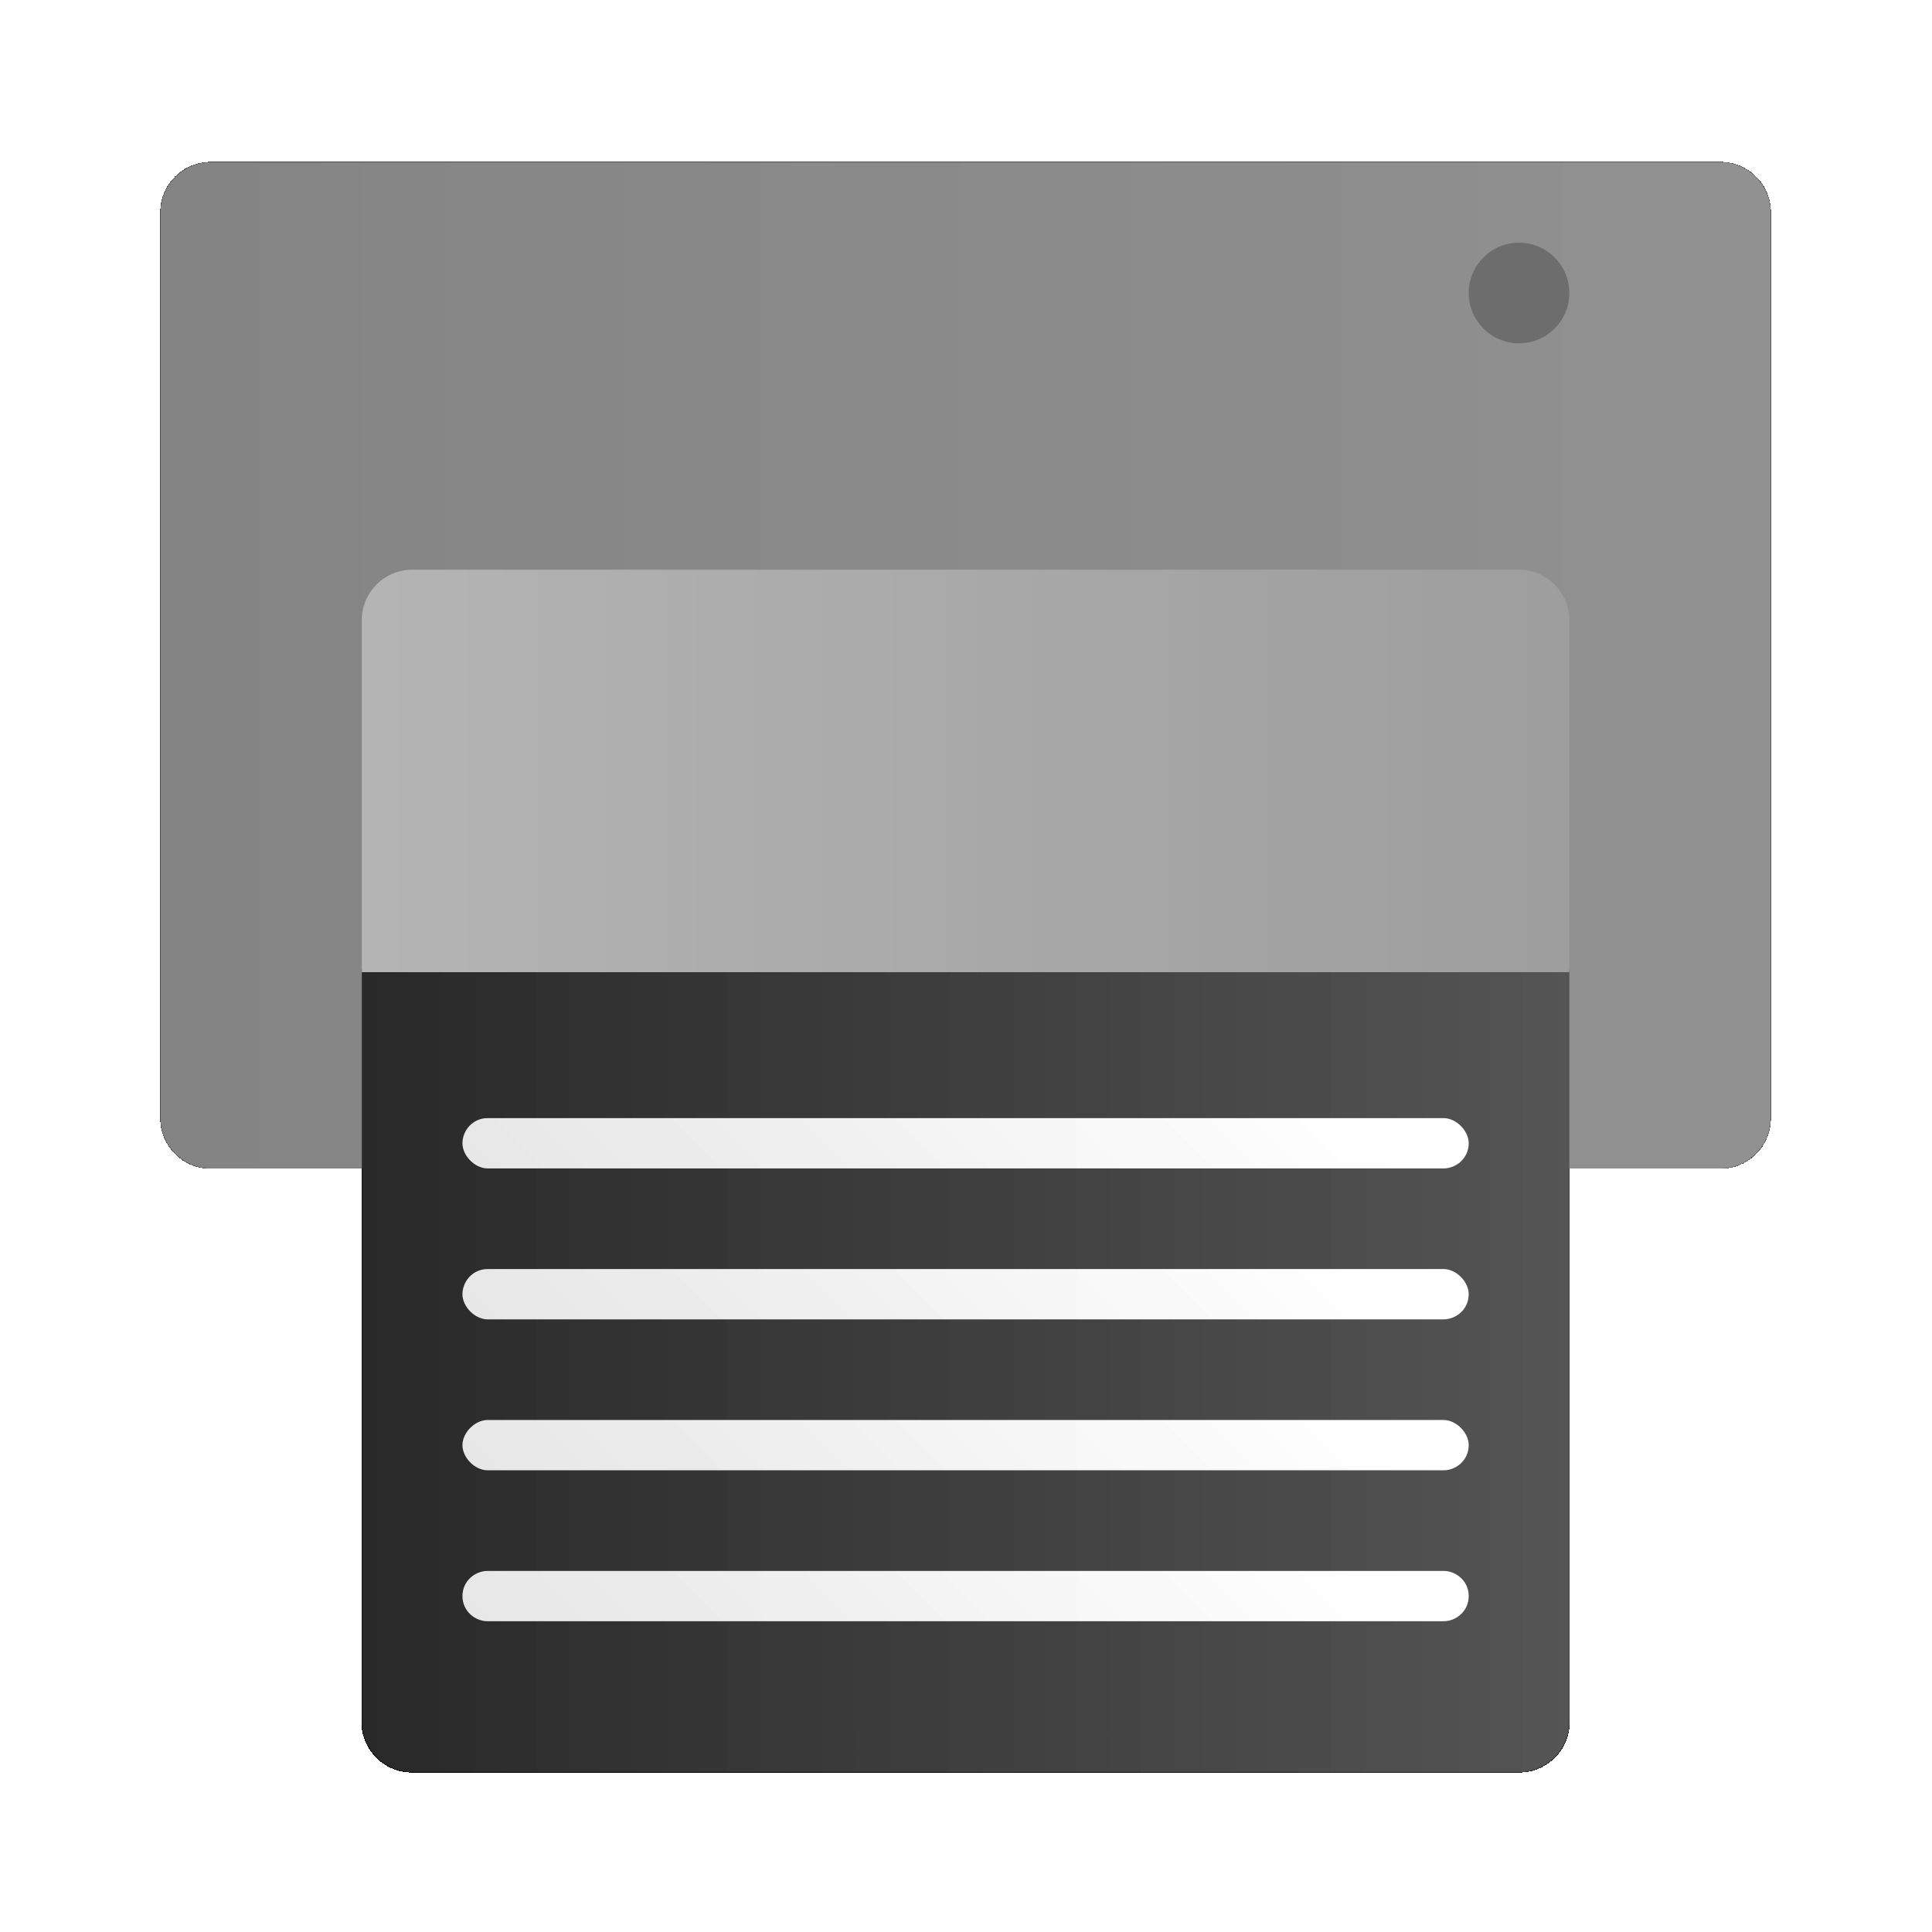
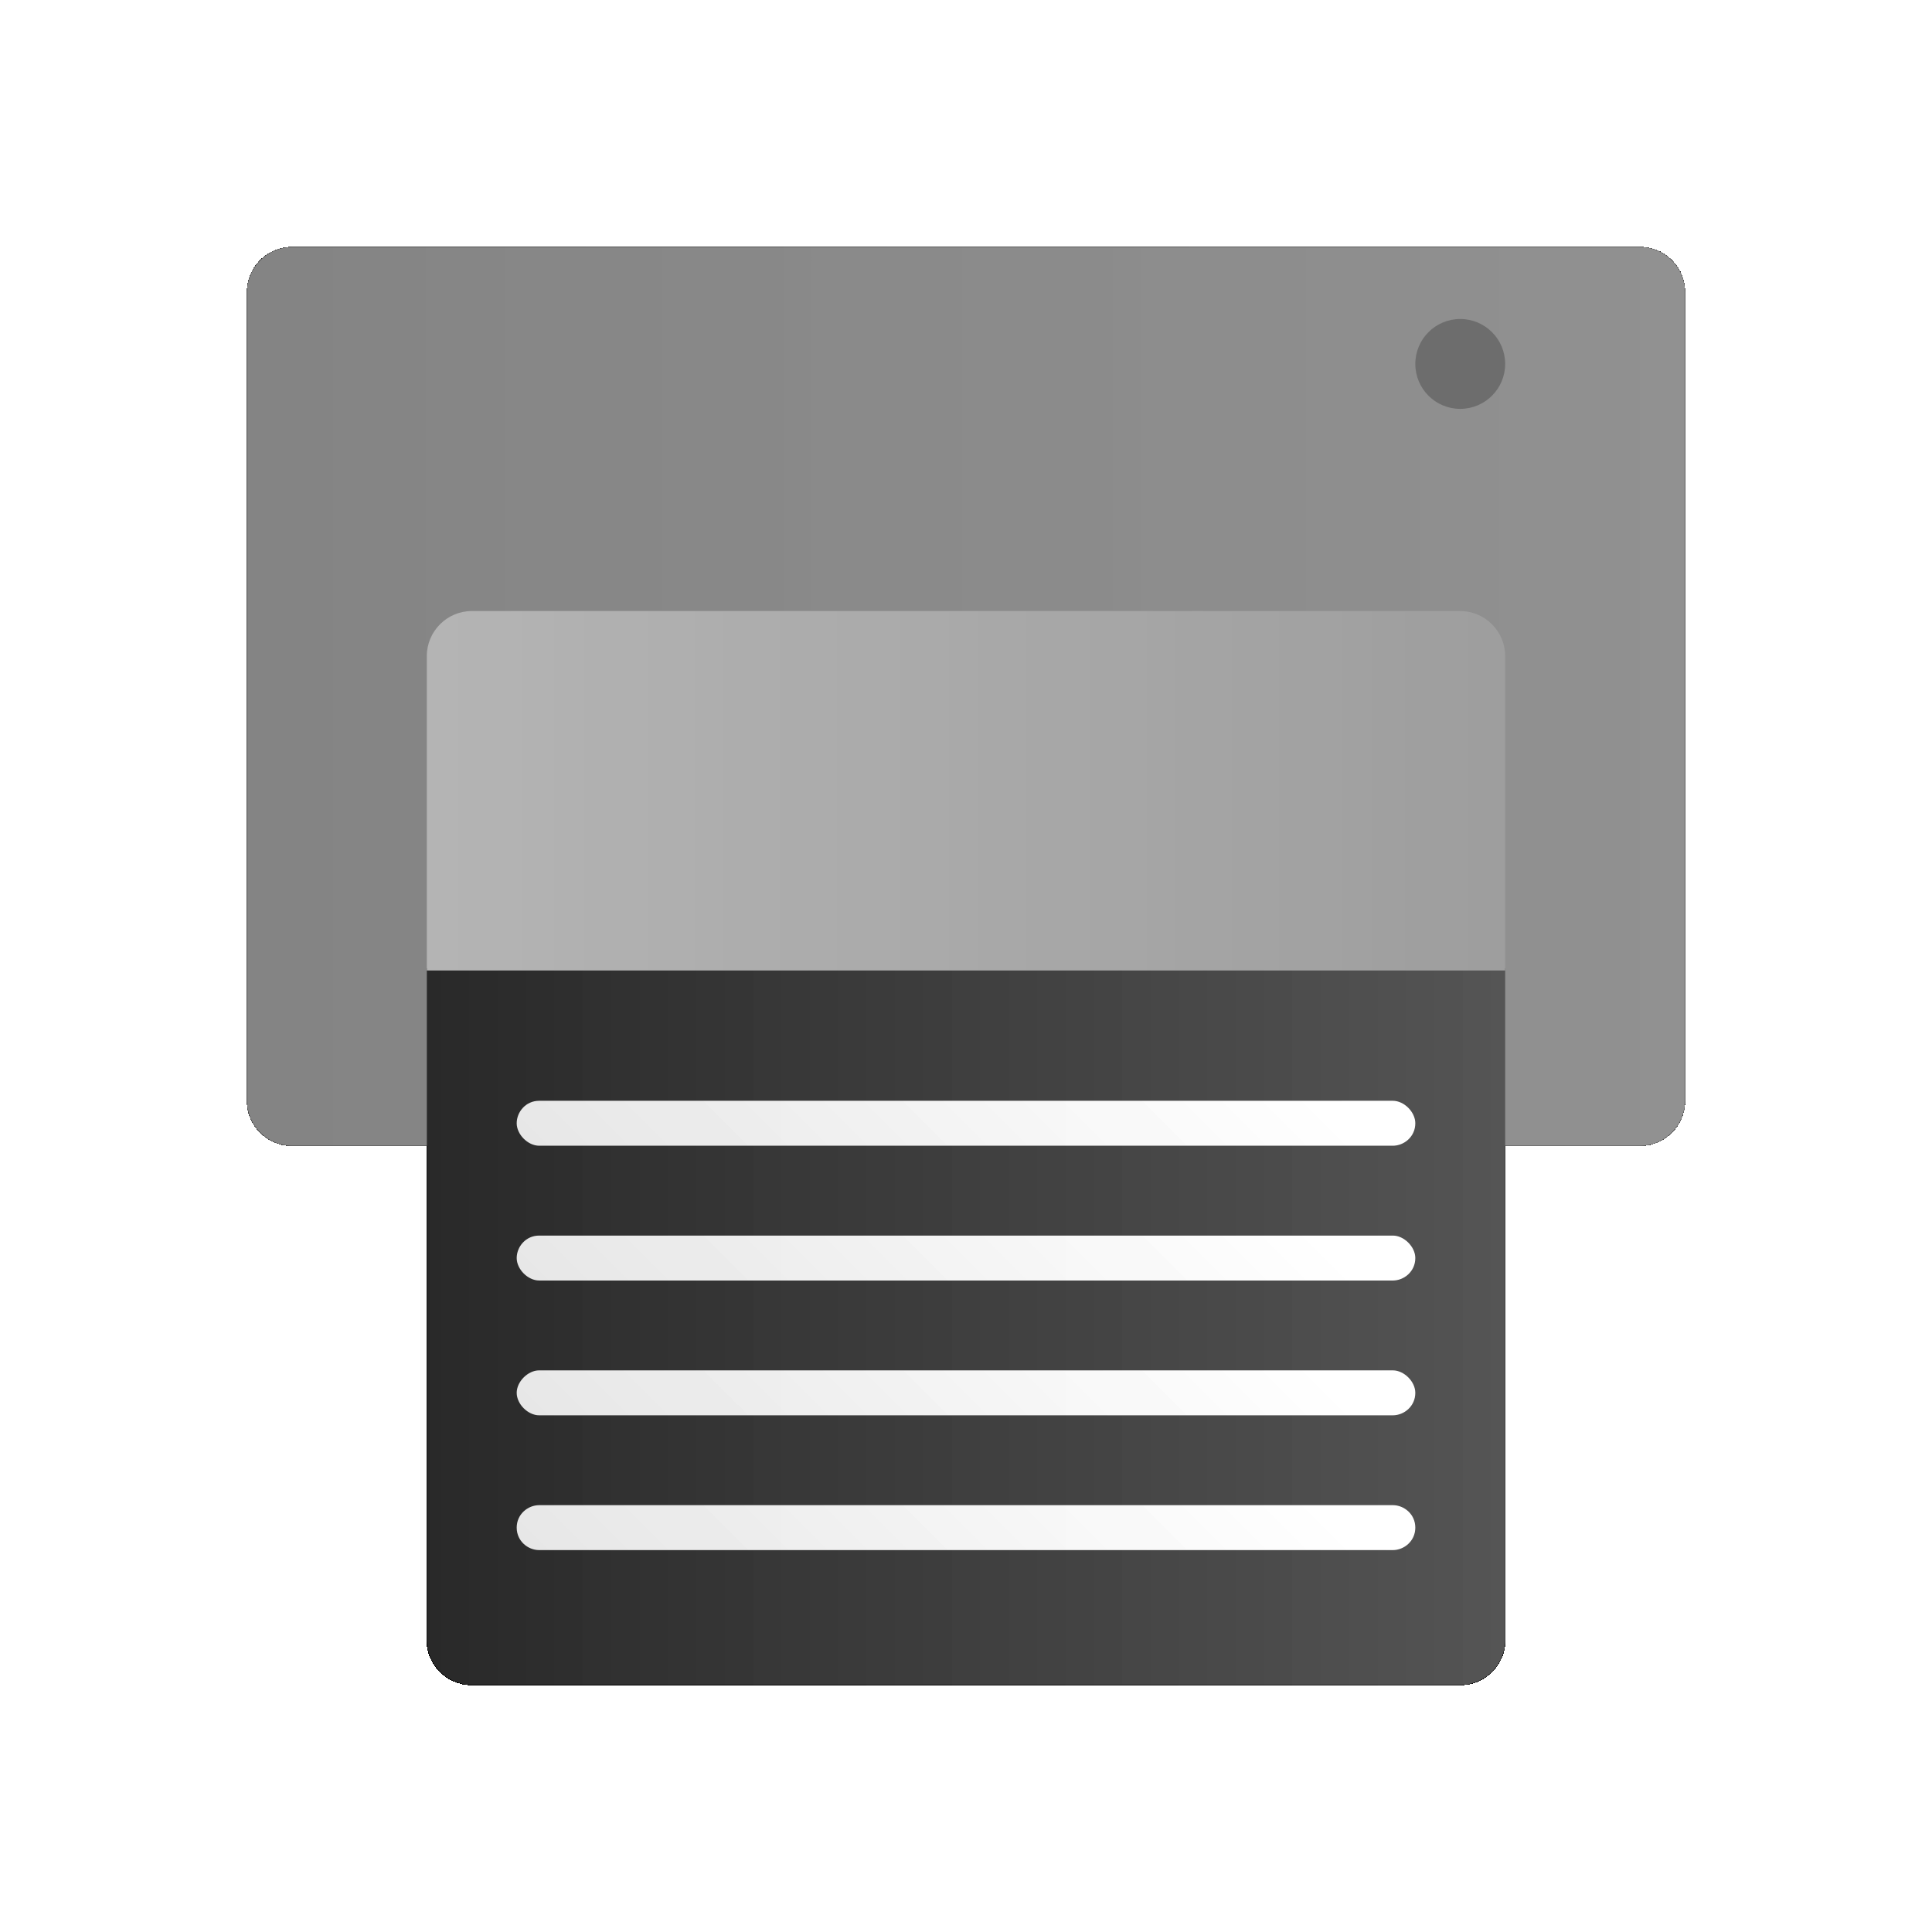
- <svg xmlns="http://www.w3.org/2000/svg" version="1.1" x="0px" y="0px" viewBox="0 0 333 333" xml:space="preserve" id="svg82" width="333" height="333">
+ <svg xmlns="http://www.w3.org/2000/svg" version="1.1" x="0px" y="0px" viewBox="0 0 344 344" style="enable-background:new 0 0 344 344;" xml:space="preserve" id="svg82">
  <defs id="defs86">
-     <filter style="color-interpolation-filters:sRGB" id="filter1011">
+     <filter style="color-interpolation-filters:sRGB;" id="filter1011">
      <feColorMatrix values="0 0 0 0 0 0 0 0 0 0 0 0 0 0 0 0.26 0.21 0.69 -0.26 0 " id="feColorMatrix1009" />
    </filter>
  </defs>
  <style type="text/css" id="style2">
	.st0{fill:url(#SVGID_1_);}
	.st1{display:none;}
	.st2{display:inline;fill:url(#SVGID_2_);}
	.st3{fill:url(#SVGID_3_);}
	.st4{fill:url(#SVGID_4_);}
	.st5{fill:url(#SVGID_5_);}
	.st6{fill:#4EE6D0;}
	.st7{opacity:0.9;fill:url(#SVGID_6_);}
	.st8{opacity:0.9;fill:url(#SVGID_7_);}
	.st9{opacity:0.9;fill:url(#SVGID_8_);}
	.st10{opacity:0.9;fill:url(#SVGID_9_);}
	.st11{fill:url(#SVGID_10_);}
</style>
-   <g id="Слой_3" class="st1" style="display:none" transform="translate(0,247)">
-     <linearGradient id="SVGID_2_" gradientUnits="userSpaceOnUse" x1="75" y1="43" x2="11" y2="43">
-       <stop offset="0" style="stop-color:#CCCCCC" id="stop12" />
-       <stop offset="1" style="stop-color:#F2F2F2" id="stop14" />
-     </linearGradient>
-     <rect x="11" y="11" class="st2" width="64" height="64" id="rect17" style="display:inline;fill:url(#SVGID_2_)" />
-   </g>
-   <g id="Слой_2" style="filter:url(#filter1011)" transform="matrix(4.335937,0,0,4.335937,-20.01922,-19.74256)">
-     <g id="Layer_1">
-       <linearGradient id="SVGID_3_" gradientUnits="userSpaceOnUse" x1="11" y1="31" x2="75" y2="31">
-         <stop offset="0" style="stop-color:#3FD1BB" id="stop20" />
-         <stop offset="0.995" style="stop-color:#2CB8B7" id="stop22" />
+   <g transform="scale(4)">
+     <g id="Слой_3" class="st1">
+       <linearGradient id="SVGID_2_" gradientUnits="userSpaceOnUse" x1="75" y1="43" x2="11" y2="43">
+         <stop offset="0" style="stop-color:#CCCCCC" id="stop12" />
+         <stop offset="1" style="stop-color:#F2F2F2" id="stop14" />
      </linearGradient>
-       <path class="st3" d="M 73,51 H 13 c -1.1,0 -2,-0.9 -2,-2 V 13 c 0,-1.1 0.9,-2 2,-2 h 60 c 1.1,0 2,0.9 2,2 v 36 c 0,1.1 -0.9,2 -2,2 z" id="path25" style="fill:url(#SVGID_3_)" />
-       <linearGradient id="SVGID_4_" gradientUnits="userSpaceOnUse" x1="67" y1="59.035" x2="19" y2="59.035">
-         <stop offset="0" style="stop-color:#CCCCCC" id="stop27" />
-         <stop offset="1" style="stop-color:#F2F2F2" id="stop29" />
+       <rect x="11" y="11" class="st2" width="64" height="64" id="rect17" />
+     </g>
+     <g id="Слой_2" style="filter:url(#filter1011)">
+       <g id="Layer_1">
+         <linearGradient id="SVGID_3_" gradientUnits="userSpaceOnUse" x1="11" y1="31" x2="75" y2="31">
+           <stop offset="0" style="stop-color:#3FD1BB" id="stop20" />
+           <stop offset="0.995" style="stop-color:#2CB8B7" id="stop22" />
+         </linearGradient>
+         <path class="st3" d="M73,51H13c-1.1,0-2-0.9-2-2V13c0-1.1,0.9-2,2-2h60c1.1,0,2,0.9,2,2v36C75,50.1,74.1,51,73,51z" id="path25" />
+         <linearGradient id="SVGID_4_" gradientUnits="userSpaceOnUse" x1="67" y1="59.035" x2="19" y2="59.035">
+           <stop offset="0" style="stop-color:#CCCCCC" id="stop27" />
+           <stop offset="1" style="stop-color:#F2F2F2" id="stop29" />
+         </linearGradient>
+         <path class="st4" d="M65,75H21c-1.1,0-2-0.9-2-2V43.1h48V73C67,74.1,66.1,75,65,75z" id="path32" />
+         <linearGradient id="SVGID_5_" gradientUnits="userSpaceOnUse" x1="67" y1="66.777" x2="19" y2="66.777" gradientTransform="matrix(-1 0 0 -1 86 102)">
+           <stop offset="0" style="stop-color:#2E9C8C" id="stop34" />
+           <stop offset="0.995" style="stop-color:#549E9D" id="stop36" />
+         </linearGradient>
+         <path class="st5" d="M21,27.2h44c1.1,0,2,0.9,2,2v14H19v-14C19,28.1,19.9,27.2,21,27.2z" id="path39" />
+         <circle class="st6" cx="65" cy="16.2" r="2" id="circle41" />
+       </g>
+       <g id="Слой_5">
+         <linearGradient id="SVGID_6_" gradientUnits="userSpaceOnUse" x1="32.794" y1="60.242" x2="53.206" y2="39.829">
+           <stop offset="0" style="stop-color:#3D3D3D" id="stop44" />
+           <stop offset="1" style="stop-color:#262626" id="stop46" />
+         </linearGradient>
+         <path class="st7" d="M62,51H24c-0.5,0-1-0.5-1-1l0,0c0-0.5,0.4-1,1-1h38c0.5,0,1,0.5,1,1l0,0C63,50.6,62.5,51,62,51z" id="path49" />
+         <linearGradient id="SVGID_7_" gradientUnits="userSpaceOnUse" x1="32.794" y1="66.242" x2="53.206" y2="45.829">
+           <stop offset="0" style="stop-color:#3D3D3D" id="stop51" />
+           <stop offset="1" style="stop-color:#262626" id="stop53" />
+         </linearGradient>
+         <path class="st8" d="M62,57H24c-0.5,0-1-0.5-1-1l0,0c0-0.5,0.4-1,1-1h38c0.5,0,1,0.5,1,1l0,0C63,56.6,62.5,57,62,57z" id="path56" />
+         <linearGradient id="SVGID_8_" gradientUnits="userSpaceOnUse" x1="32.794" y1="72.242" x2="53.206" y2="51.829">
+           <stop offset="0" style="stop-color:#3D3D3D" id="stop58" />
+           <stop offset="1" style="stop-color:#262626" id="stop60" />
+         </linearGradient>
+         <path class="st9" d="M62,63H24c-0.5,0-1-0.5-1-1l0,0c0-0.5,0.5-1,1-1h38c0.5,0,1,0.5,1,1l0,0C63,62.6,62.5,63,62,63z" id="path63" />
+         <linearGradient id="SVGID_9_" gradientUnits="userSpaceOnUse" x1="32.794" y1="78.242" x2="53.206" y2="57.829">
+           <stop offset="0" style="stop-color:#3D3D3D" id="stop65" />
+           <stop offset="1" style="stop-color:#262626" id="stop67" />
+         </linearGradient>
+         <path class="st10" d="M62,69H24c-0.5,0-1-0.4-1-1l0,0c0-0.6,0.5-1,1-1h38c0.5,0,1,0.4,1,1l0,0C63,68.6,62.5,69,62,69z" id="path70" />
+       </g>
+     </g>
+     <g id="Слой_4" class="st1">
+       <linearGradient id="SVGID_10_" gradientUnits="userSpaceOnUse" x1="67" y1="27.287" x2="19" y2="27.287">
+         <stop offset="0" style="stop-color:#CCCCCC" id="stop74" />
+         <stop offset="1" style="stop-color:#F2F2F2" id="stop76" />
      </linearGradient>
-       <path class="st4" d="M 65,75 H 21 c -1.1,0 -2,-0.9 -2,-2 V 43.1 H 67 V 73 c 0,1.1 -0.9,2 -2,2 z" id="path32" style="fill:url(#SVGID_4_)" />
-       <linearGradient id="SVGID_5_" gradientUnits="userSpaceOnUse" x1="67" y1="66.777" x2="19" y2="66.777" gradientTransform="rotate(180,43,51)">
-         <stop offset="0" style="stop-color:#2E9C8C" id="stop34" />
-         <stop offset="0.995" style="stop-color:#549E9D" id="stop36" />
-       </linearGradient>
-       <path class="st5" d="m 21,27.2 h 44 c 1.1,0 2,0.9 2,2 v 14 H 19 v -14 c 0,-1.1 0.9,-2 2,-2 z" id="path39" style="fill:url(#SVGID_5_)" />
-       <circle class="st6" cx="65" cy="16.2" r="2" id="circle41" style="fill:#4ee6d0" />
-     </g>
-     <g id="Слой_5">
-       <linearGradient id="SVGID_6_" gradientUnits="userSpaceOnUse" x1="32.794" y1="60.242" x2="53.206" y2="39.829">
-         <stop offset="0" style="stop-color:#3D3D3D" id="stop44" />
-         <stop offset="1" style="stop-color:#262626" id="stop46" />
-       </linearGradient>
-       <path class="st7" d="M 62,51 H 24 c -0.5,0 -1,-0.5 -1,-1 v 0 c 0,-0.5 0.4,-1 1,-1 h 38 c 0.5,0 1,0.5 1,1 v 0 c 0,0.6 -0.5,1 -1,1 z" id="path49" style="opacity:0.9;fill:url(#SVGID_6_)" />
-       <linearGradient id="SVGID_7_" gradientUnits="userSpaceOnUse" x1="32.794" y1="66.242" x2="53.206" y2="45.829">
-         <stop offset="0" style="stop-color:#3D3D3D" id="stop51" />
-         <stop offset="1" style="stop-color:#262626" id="stop53" />
-       </linearGradient>
-       <path class="st8" d="M 62,57 H 24 c -0.5,0 -1,-0.5 -1,-1 v 0 c 0,-0.5 0.4,-1 1,-1 h 38 c 0.5,0 1,0.5 1,1 v 0 c 0,0.6 -0.5,1 -1,1 z" id="path56" style="opacity:0.9;fill:url(#SVGID_7_)" />
-       <linearGradient id="SVGID_8_" gradientUnits="userSpaceOnUse" x1="32.794" y1="72.242" x2="53.206" y2="51.829">
-         <stop offset="0" style="stop-color:#3D3D3D" id="stop58" />
-         <stop offset="1" style="stop-color:#262626" id="stop60" />
-       </linearGradient>
-       <path class="st9" d="M 62,63 H 24 c -0.5,0 -1,-0.5 -1,-1 v 0 c 0,-0.5 0.5,-1 1,-1 h 38 c 0.5,0 1,0.5 1,1 v 0 c 0,0.6 -0.5,1 -1,1 z" id="path63" style="opacity:0.9;fill:url(#SVGID_8_)" />
-       <linearGradient id="SVGID_9_" gradientUnits="userSpaceOnUse" x1="32.794" y1="78.242" x2="53.206" y2="57.829">
-         <stop offset="0" style="stop-color:#3D3D3D" id="stop65" />
-         <stop offset="1" style="stop-color:#262626" id="stop67" />
-       </linearGradient>
-       <path class="st10" d="M 62,69 H 24 c -0.5,0 -1,-0.4 -1,-1 v 0 c 0,-0.6 0.5,-1 1,-1 h 38 c 0.5,0 1,0.4 1,1 v 0 c 0,0.6 -0.5,1 -1,1 z" id="path70" style="opacity:0.9;fill:url(#SVGID_9_)" />
+       <path class="st11" d="M65,59.2H21c-1.1,0-2-0.9-2-2V-2.6c0-1.1,0.9-2,2-2h44c1.1,0,2,0.9,2,2v59.9C67,58.3,66.1,59.2,65,59.2z" id="path79" />
    </g>
  </g>
-   <g id="Слой_4" class="st1" style="display:none" transform="translate(0,247)">
-     <linearGradient id="SVGID_10_" gradientUnits="userSpaceOnUse" x1="67" y1="27.287" x2="19" y2="27.287">
-       <stop offset="0" style="stop-color:#CCCCCC" id="stop74" />
-       <stop offset="1" style="stop-color:#F2F2F2" id="stop76" />
-     </linearGradient>
-     <path class="st11" d="M 65,59.2 H 21 c -1.1,0 -2,-0.9 -2,-2 V -2.6 c 0,-1.1 0.9,-2 2,-2 h 44 c 1.1,0 2,0.9 2,2 v 59.9 c 0,1 -0.9,1.9 -2,1.9 z" id="path79" style="fill:url(#SVGID_10_)" />
-   </g>
</svg>
